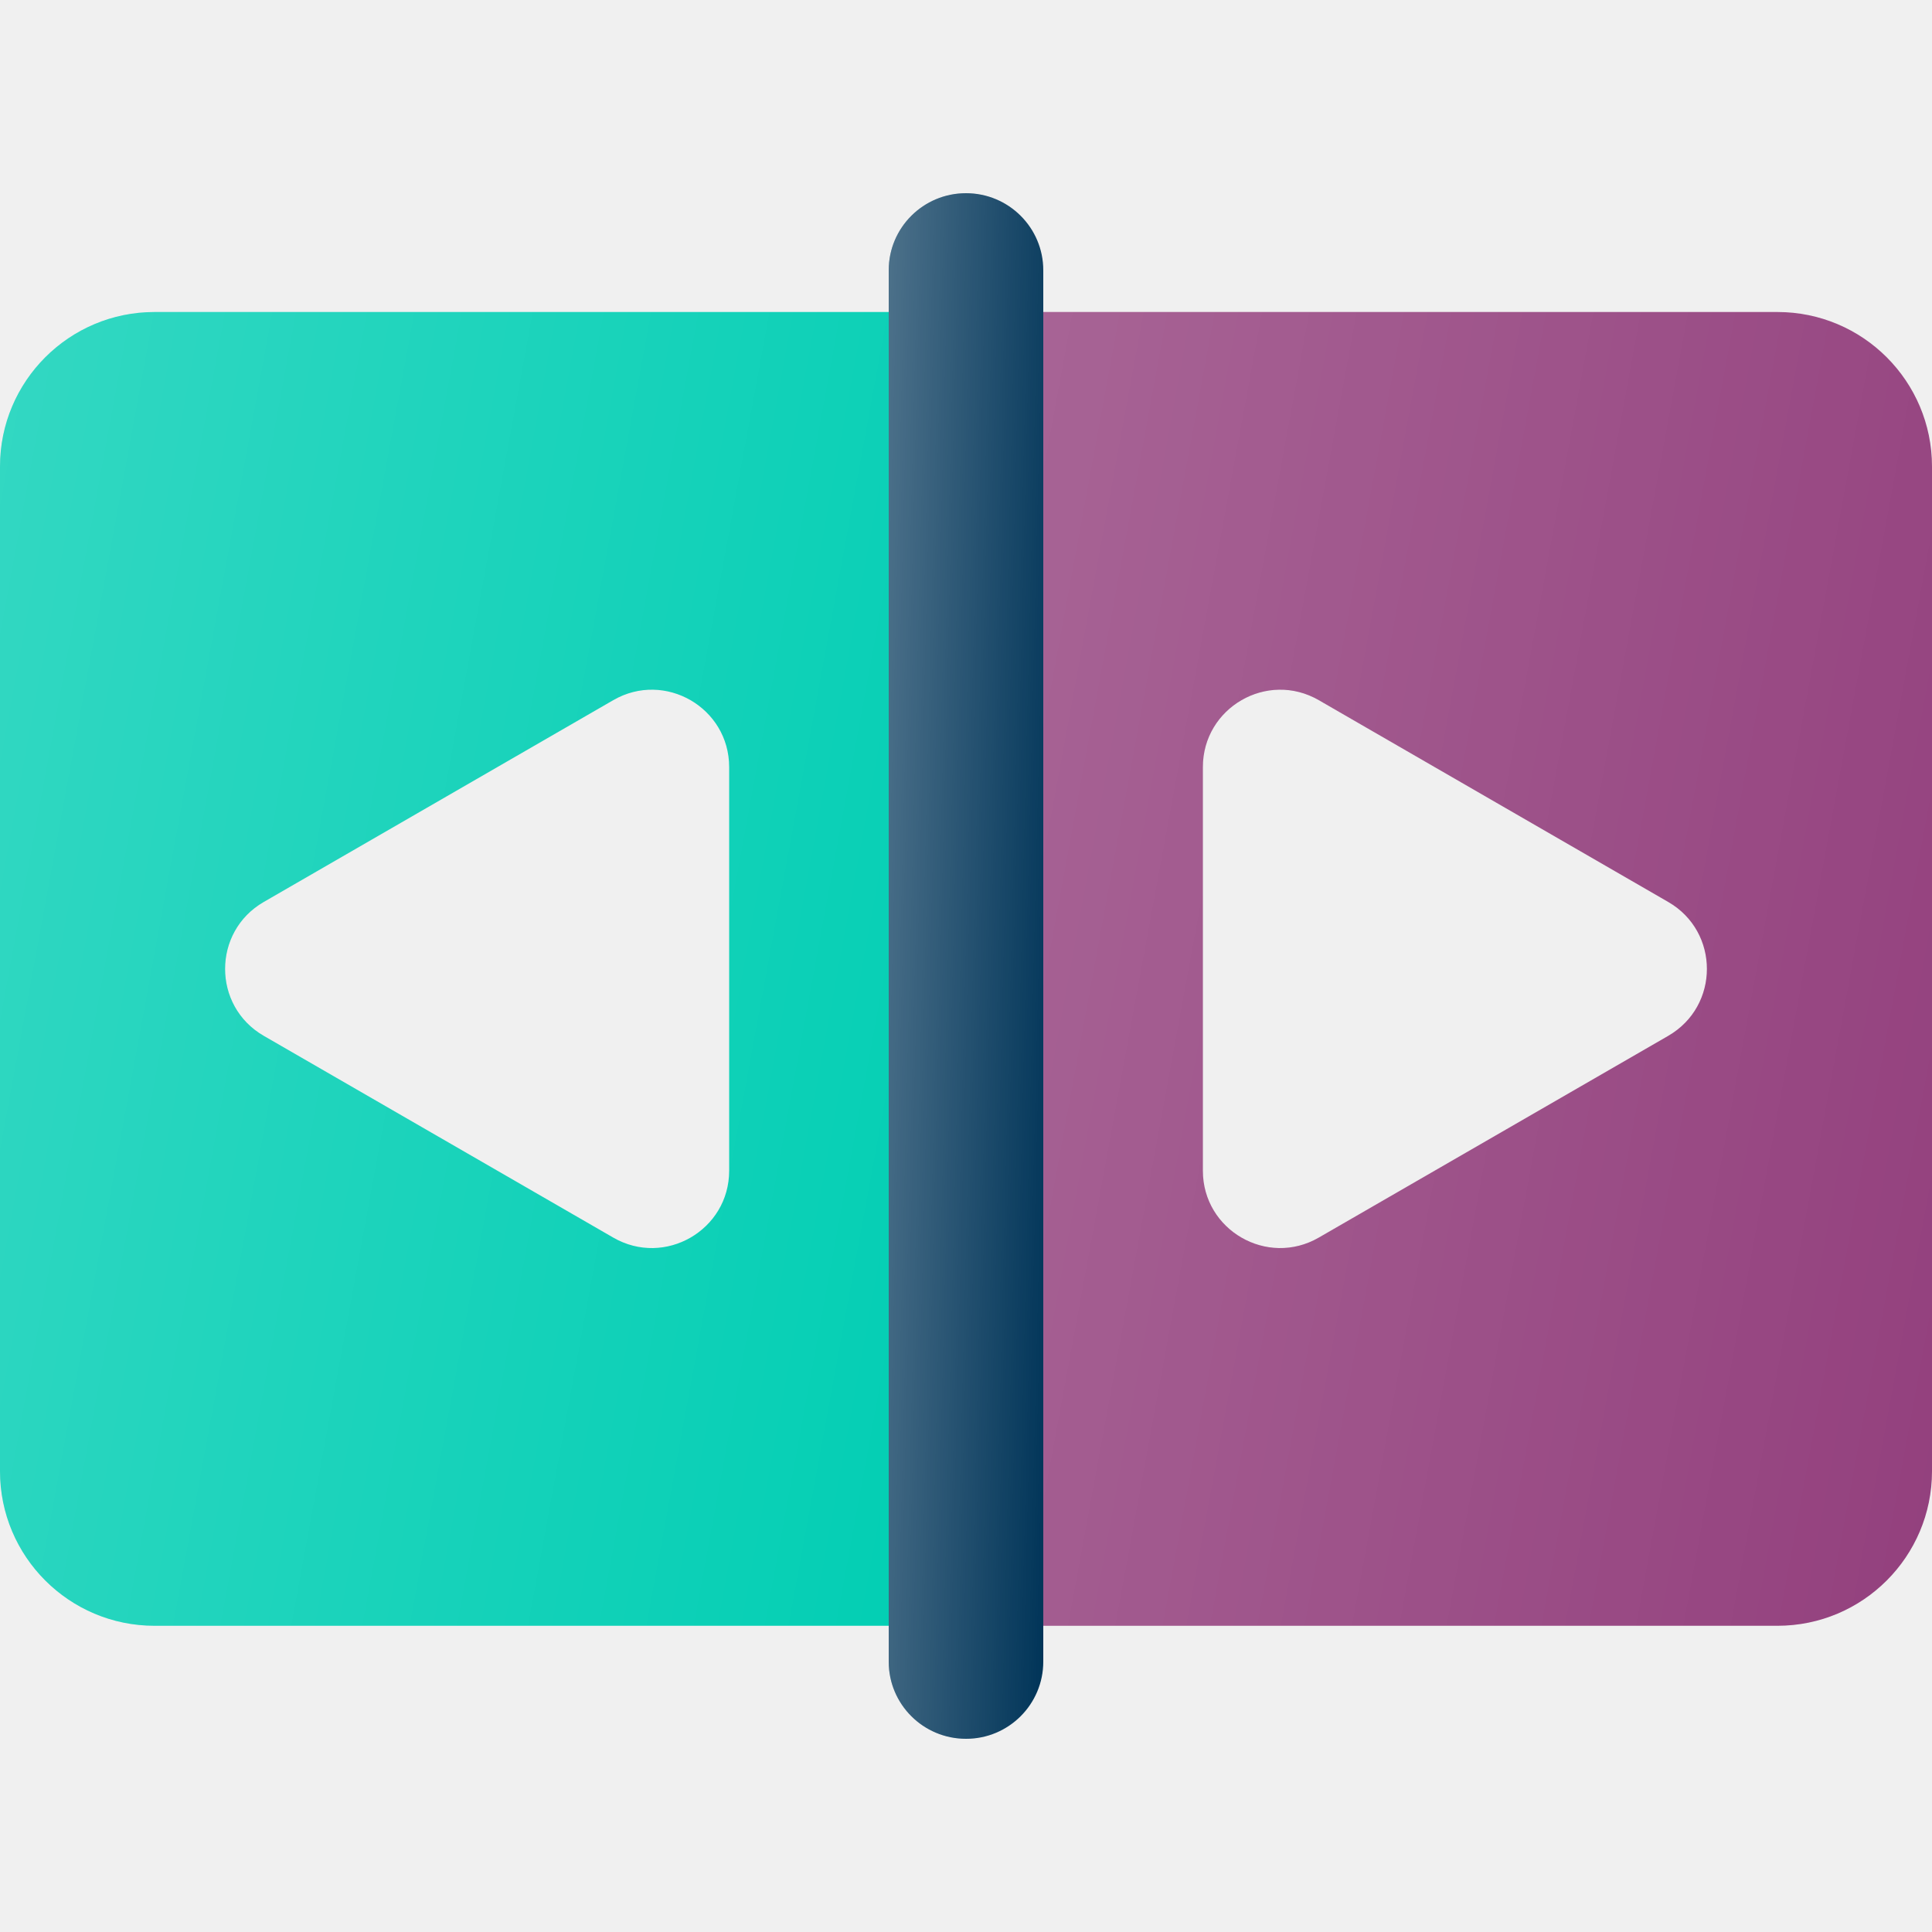
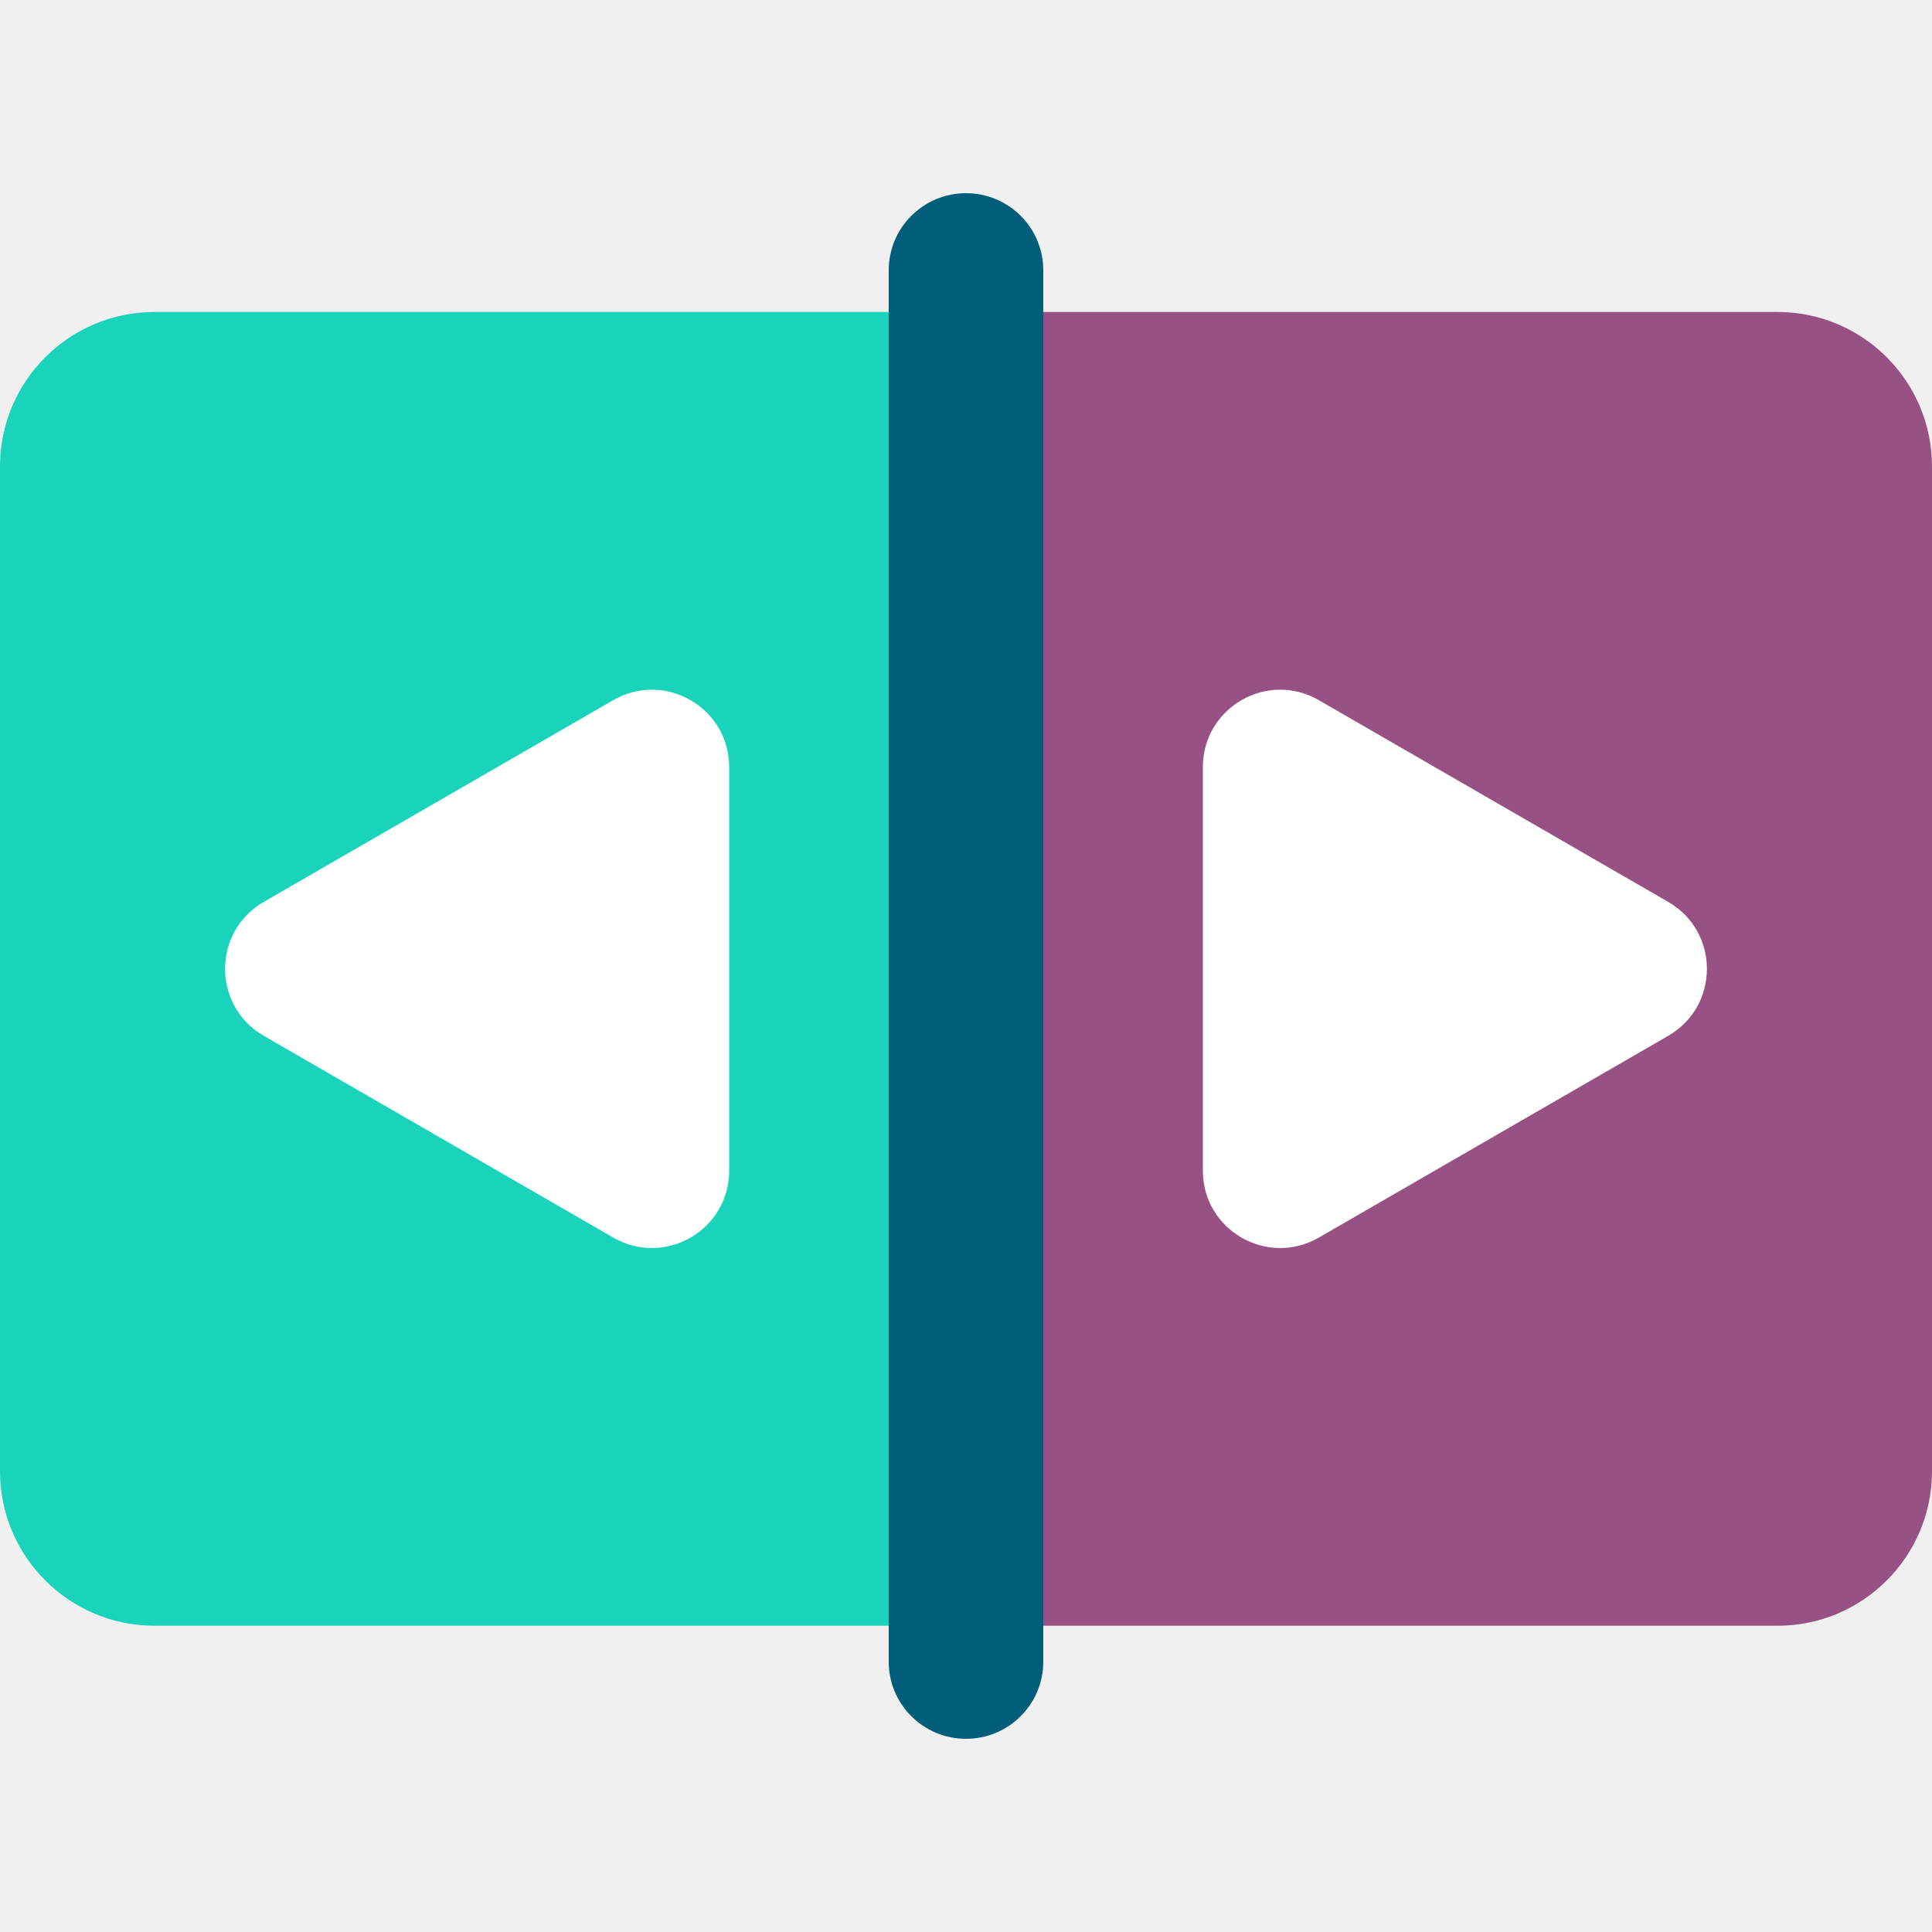
<svg xmlns="http://www.w3.org/2000/svg" width="50" height="50" viewBox="0 0 50 50">
-   <path fill-rule="evenodd" clip-rule="evenodd" d="M4 8.075a4 4 0 0 0-4 4v26a4 4 0 0 0 4 4h21v-34H4Zm2.825 18.732c-1.333-.77-1.333-2.694 0-3.464l9.046-5.223c1.333-.77 3 .193 3 1.733v10.444c0 1.54-1.667 2.502-3 1.732l-9.046-5.222Z" fill="#00CEB3" />
-   <path fill-rule="evenodd" clip-rule="evenodd" d="M4 8.075a4 4 0 0 0-4 4v26a4 4 0 0 0 4 4h21v-34H4Zm2.825 18.732c-1.333-.77-1.333-2.694 0-3.464l9.046-5.223c1.333-.77 3 .193 3 1.733v10.444c0 1.54-1.667 2.502-3 1.732l-9.046-5.222Z" fill="url(#o_icon_project_forecast__a)" fill-opacity=".2" />
-   <path fill-rule="evenodd" clip-rule="evenodd" d="M46 8.075H25v34h21a4 4 0 0 0 4-4v-26a4 4 0 0 0-4-4Zm-2.826 18.732c1.334-.77 1.334-2.694 0-3.464L34.13 18.12c-1.333-.77-3 .193-3 1.733v10.444c0 1.54 1.667 2.502 3 1.732l9.045-5.222Z" fill="#93407D" />
-   <path fill-rule="evenodd" clip-rule="evenodd" d="M46 8.075H25v34h21a4 4 0 0 0 4-4v-26a4 4 0 0 0-4-4Zm-2.826 18.732c1.334-.77 1.334-2.694 0-3.464L34.13 18.12c-1.333-.77-3 .193-3 1.733v10.444c0 1.54 1.667 2.502 3 1.732l9.045-5.222Z" fill="url(#o_icon_project_forecast__b)" fill-opacity=".2" />
-   <path d="M23 6.995C23 5.893 23.895 5 25 5s2 .893 2 1.995v36.01A1.997 1.997 0 0 1 25 45c-1.105 0-2-.893-2-1.995V6.995Z" fill="#003458" />
-   <path d="M23 6.995C23 5.893 23.895 5 25 5s2 .893 2 1.995v36.01A1.997 1.997 0 0 1 25 45c-1.105 0-2-.893-2-1.995V6.995Z" fill="url(#o_icon_project_forecast__c)" fill-opacity=".3" />
-   <defs>
-     <linearGradient id="o_icon_project_forecast__a" x1="0" y1="8.075" x2="30.229" y2="13.632" gradientUnits="userSpaceOnUse">
-       <stop stop-color="#fff" />
-       <stop offset="1" stop-color="#fff" stop-opacity="0" />
-     </linearGradient>
-     <linearGradient id="o_icon_project_forecast__b" x1="25" y1="8.075" x2="55.228" y2="13.632" gradientUnits="userSpaceOnUse">
-       <stop stop-color="#fff" />
-       <stop offset="1" stop-color="#fff" stop-opacity="0" />
-     </linearGradient>
-     <linearGradient id="o_icon_project_forecast__c" x1="23" y1="5" x2="27.997" y2="5.125" gradientUnits="userSpaceOnUse">
-       <stop stop-color="#fff" />
-       <stop offset="1" stop-color="#fff" stop-opacity="0" />
-     </linearGradient>
-   </defs>
+   <path fill="#fff" d="M5 17h40v16H5z" />
+   <path fill-rule="evenodd" clip-rule="evenodd" d="M4 8.074a4 4 0 0 0-4 4v26a4 4 0 0 0 4 4h21v-34H4Zm2.825 18.732c-1.333-.77-1.333-2.694 0-3.464l9.046-5.222c1.333-.77 3 .192 3 1.732v10.445c0 1.54-1.667 2.501-3 1.732l-9.046-5.223Z" fill="#1AD3BB" />
+   <path fill-rule="evenodd" clip-rule="evenodd" d="M46 8.074H25v34h21a4 4 0 0 0 4-4v-26a4 4 0 0 0-4-4Zm-2.826 18.732c1.334-.77 1.334-2.694 0-3.464L34.13 18.12c-1.333-.77-3 .192-3 1.732v10.445c0 1.54 1.667 2.501 3 1.732l9.045-5.223Z" fill="#985184" />
+   <path d="M23 6.995C23 5.893 23.895 5 25 5s2 .893 2 1.995v36.01A1.997 1.997 0 0 1 25 45c-1.105 0-2-.893-2-1.995V6.995Z" fill="#005E7A" />
</svg>
